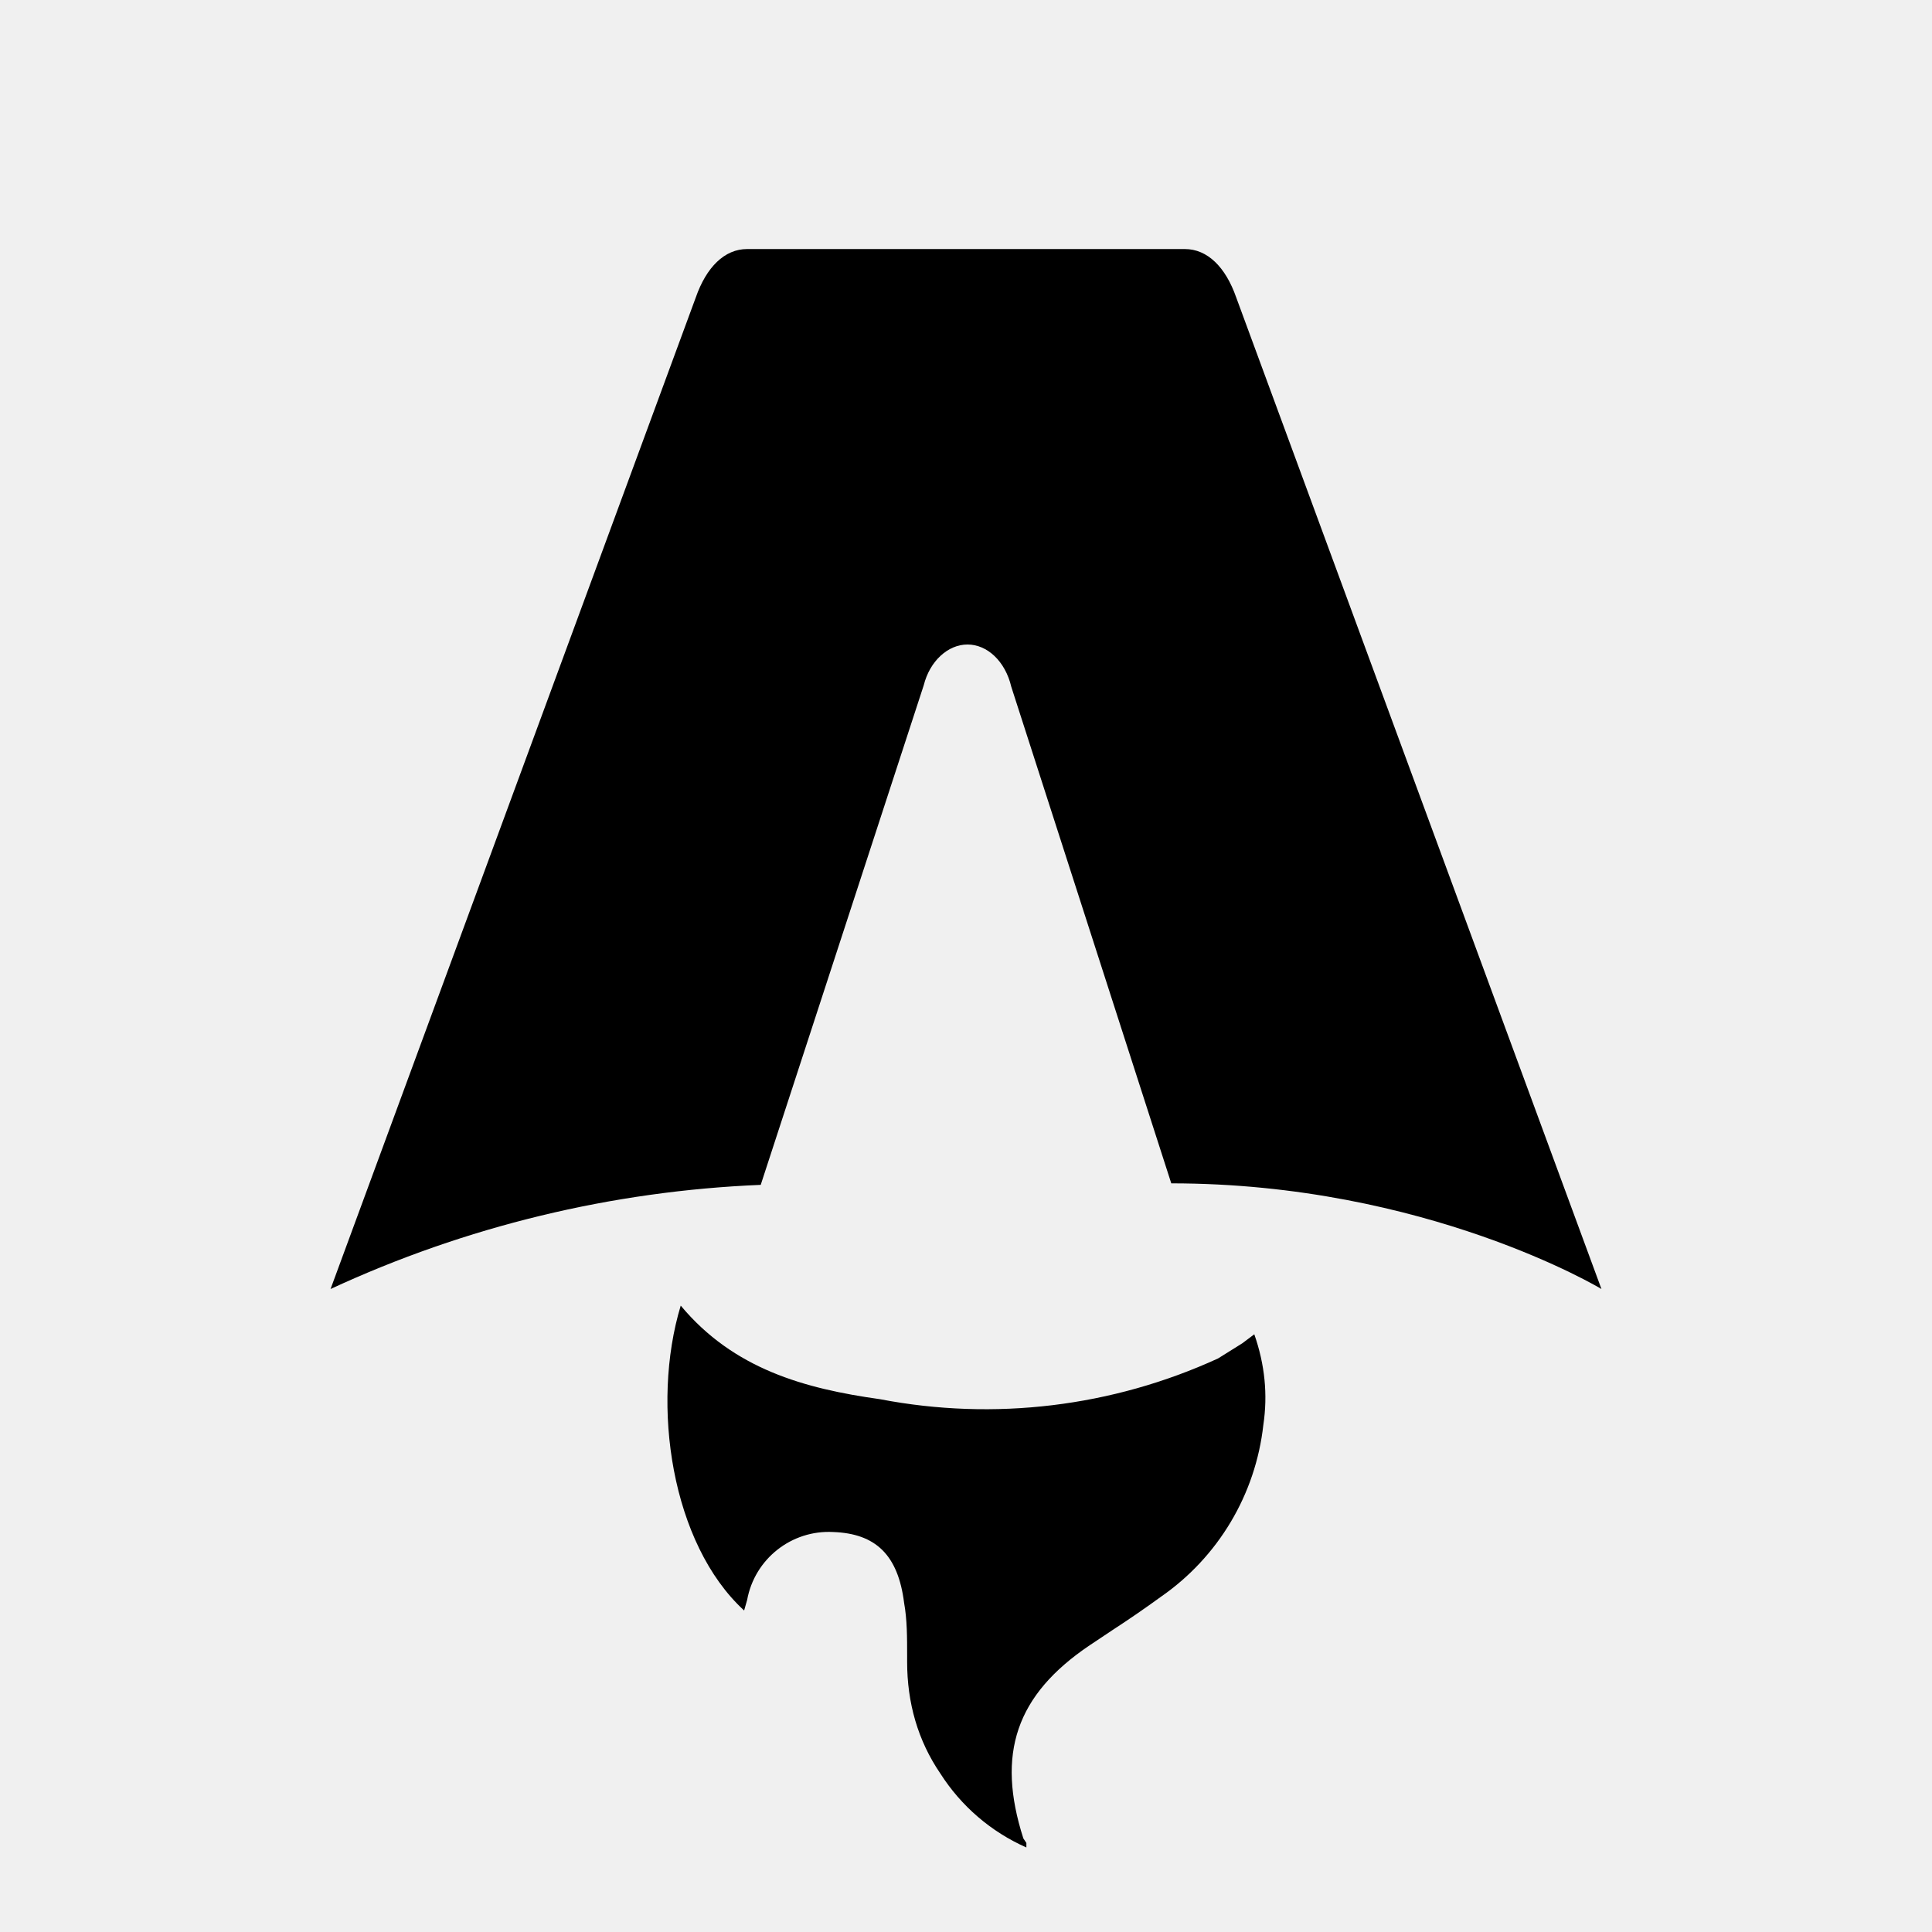
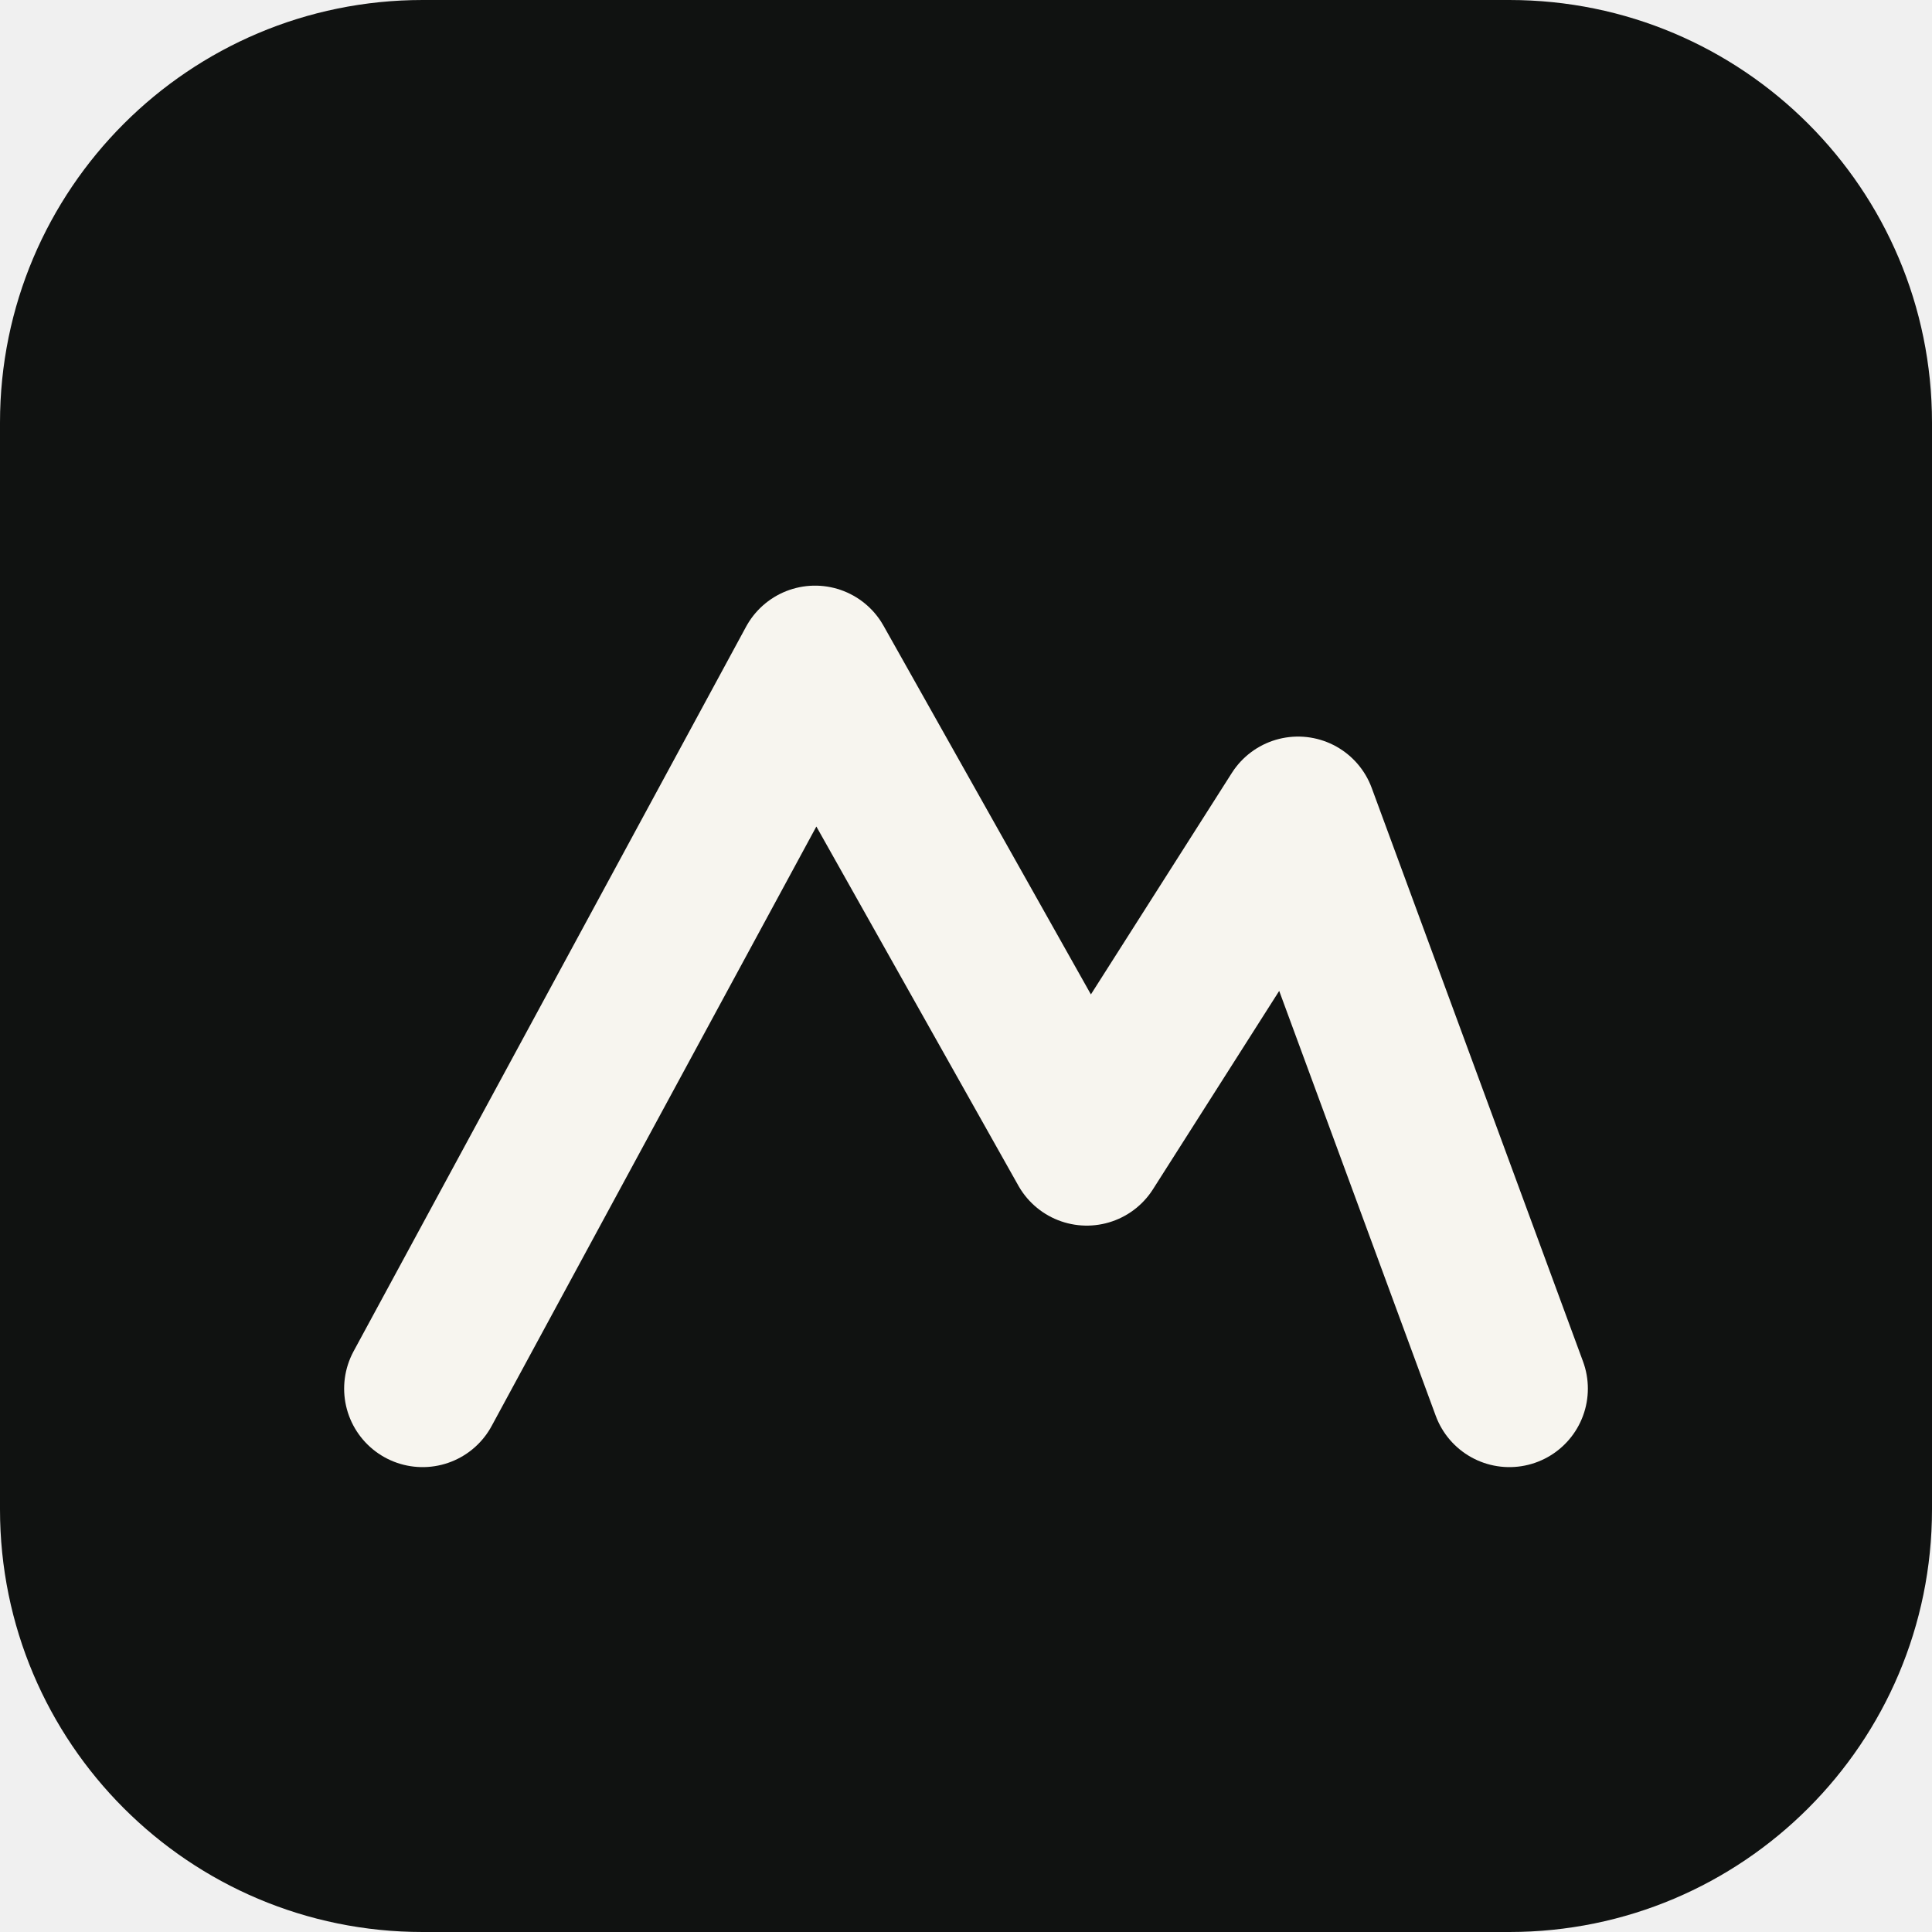
- <svg xmlns="http://www.w3.org/2000/svg" fill="none" viewBox="0 0 128 128">
-   <path d="M50.4 78.5a75.1 75.1 0 0 0-28.5 6.9l24.2-65.7c.7-2 1.9-3.2 3.4-3.2h29c1.5 0 2.7 1.2 3.4 3.2l24.2 65.7s-11.6-7-28.5-7L67 45.5c-.4-1.7-1.6-2.8-2.9-2.8-1.3 0-2.5 1.1-2.9 2.7L50.4 78.5Zm-1.1 28.2Zm-4.2-20.2c-2 6.6-.6 15.8 4.2 20.2a17.5 17.5 0 0 1 .2-.7 5.5 5.5 0 0 1 5.7-4.5c2.8.1 4.3 1.5 4.7 4.7.2 1.1.2 2.3.2 3.5v.4c0 2.7.7 5.2 2.2 7.4a13 13 0 0 0 5.7 4.9v-.3l-.2-.3c-1.8-5.6-.5-9.5 4.4-12.8l1.5-1a73 73 0 0 0 3.2-2.2 16 16 0 0 0 6.8-11.4c.3-2 .1-4-.6-6l-.8.6-1.6 1a37 37 0 0 1-22.4 2.7c-5-.7-9.7-2-13.2-6.2Z" />
-   <style>
-         path { fill: #000; }
-         @media (prefers-color-scheme: dark) {
-             path { fill: #FFF; }
-         }
-     </style>
+ <svg xmlns="http://www.w3.org/2000/svg" viewBox="0 0 32 32">
+   <rect width="32" height="32" rx="7" fill="#101211" />
+   <path d="M7 23 13.5 11l4.5 8 3.5-5.5L25 23" fill="none" stroke="#F7F5EF" stroke-width="2.6" stroke-linecap="round" stroke-linejoin="round" />
</svg>
